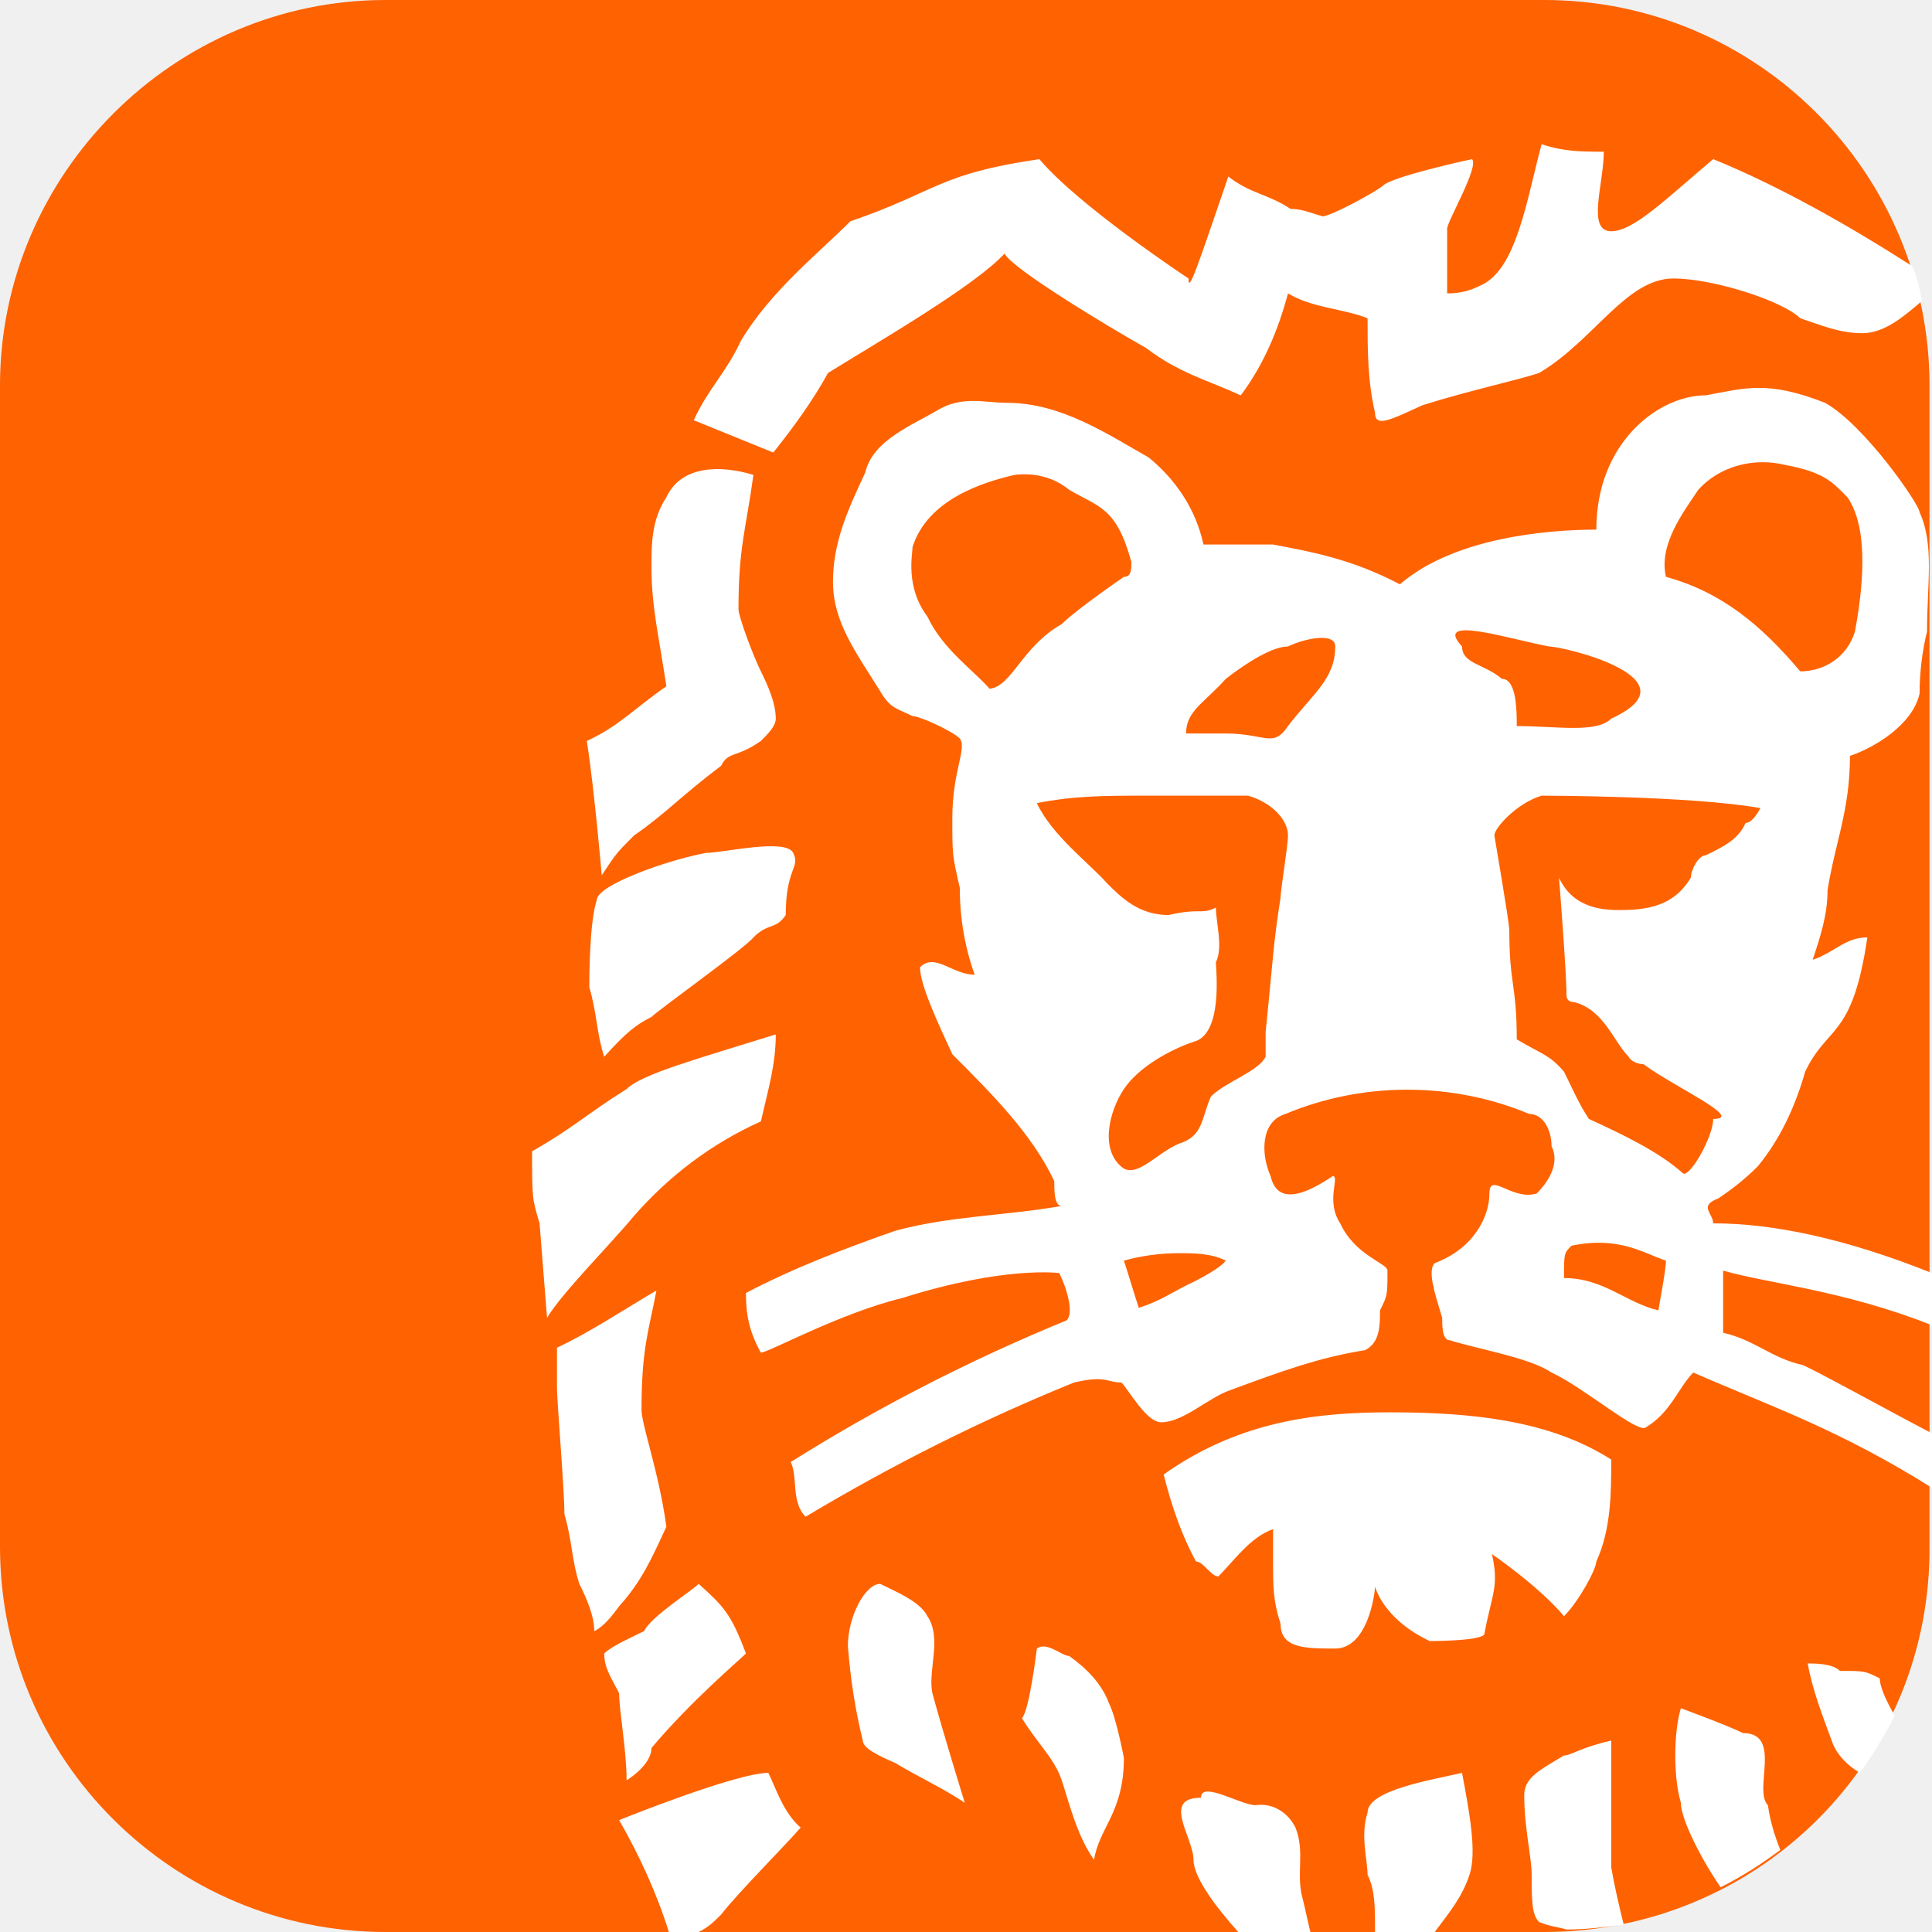
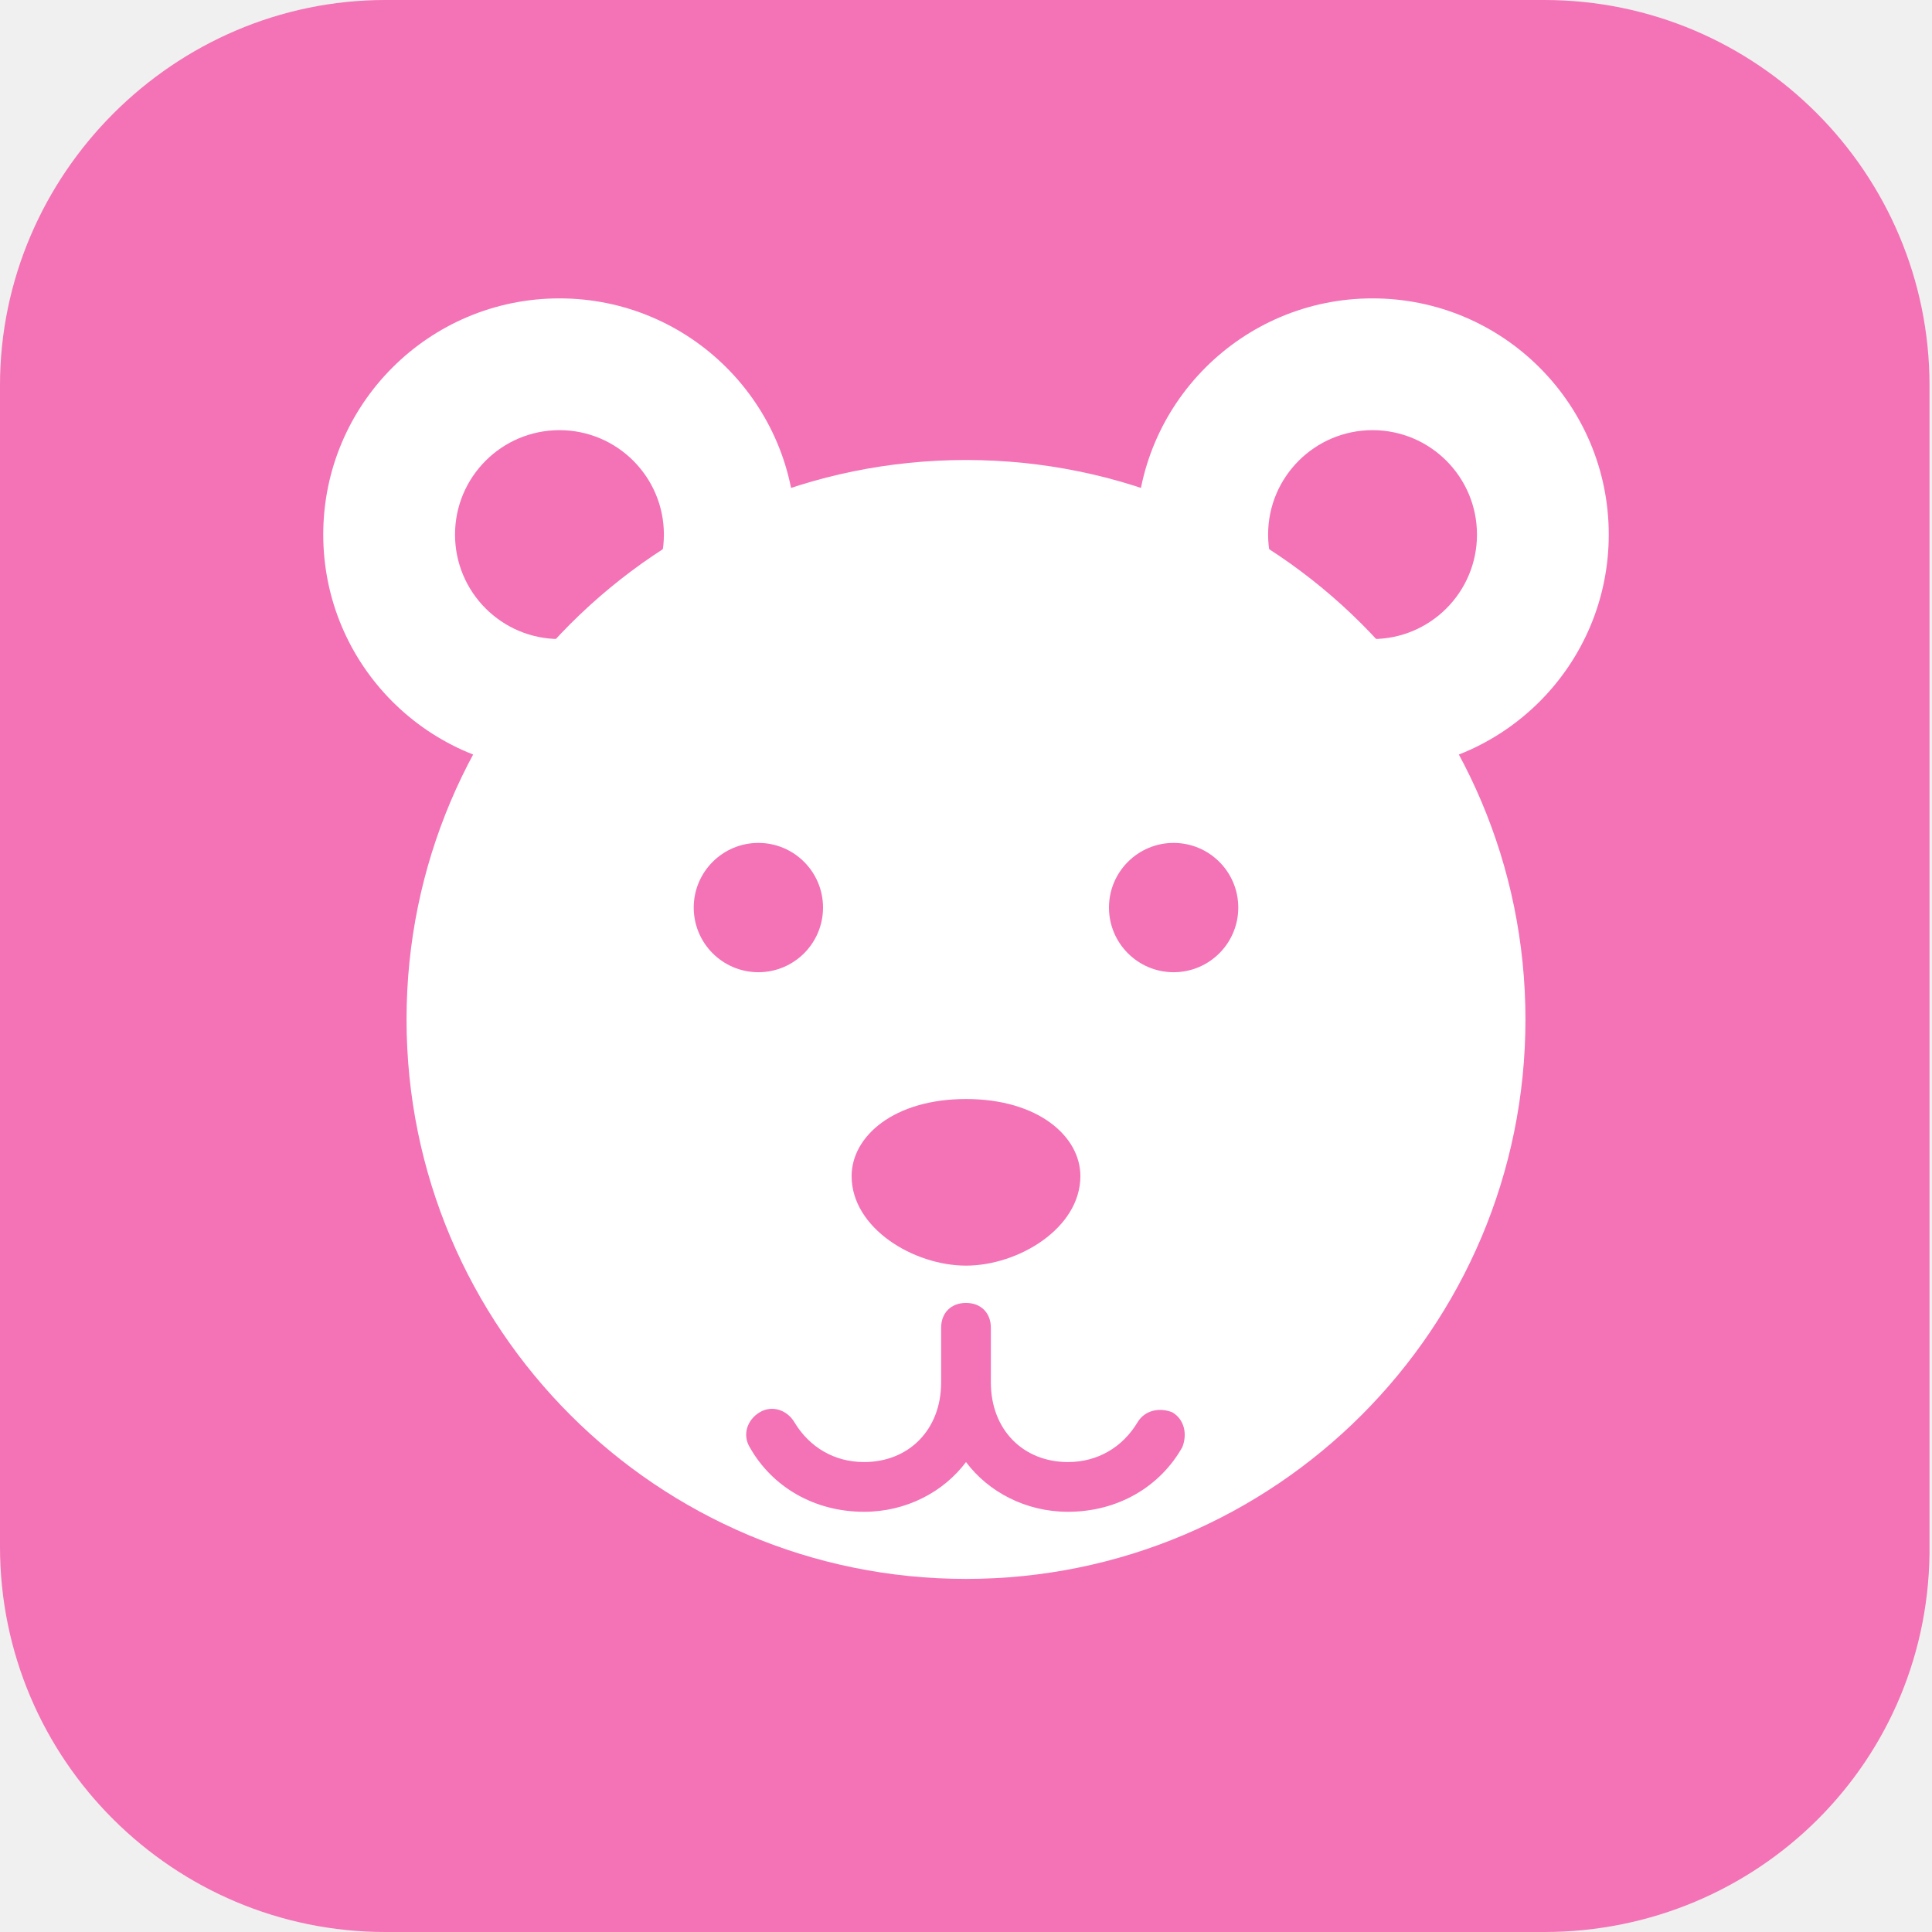
- <svg xmlns="http://www.w3.org/2000/svg" version="1.1" id="Layer_1" x="0px" y="0px" viewBox="0 0 77.7 77.7" style="enable-background:new 0 0 77.7 77.7;" xml:space="preserve">
+ <svg xmlns="http://www.w3.org/2000/svg" version="1.1" viewBox="0 0 77.7 77.7">
  <style type="text/css">
-   .st0{fill:#FF6200;}
- 	.st1{fill:#FFFFFF;}
+   .bg{fill:#F472B6;}
+   .fur{fill:#FFFFFF;}
+   .detail{fill:#F472B6;}
 </style>
+   <path class="bg" d="M62.1,77.7H15.5C7,77.7,0,70.8,0,62.2V15.5C0,7,7,0,15.5,0h46.6c8.6,0,15.5,7,15.5,15.5v46.6  C77.7,70.8,70.7,77.7,62.1,77.7L62.1,77.7z" />
  <g>
-     <path class="st0" d="M62.1,77.7H15.5C7,77.7,0,70.8,0,62.2V15.5C0,7,7,0,15.5,0h46.6c8.6,0,15.5,7,15.5,15.5v46.6   C77.7,70.8,70.7,77.7,62.1,77.7L62.1,77.7z">
-   </path>
-     <path class="st1" d="M75.6,67.5c-0.6-0.3-0.6-0.3-1.6-0.3c-0.3-0.3-1-0.3-1.3-0.3c0.2,1.1,0.6,2.1,1,3.2c0.2,0.5,0.6,0.9,1.1,1.2   c0.5-0.7,1-1.5,1.4-2.3C75.8,68.3,75.6,67.8,75.6,67.5 M65.3,77.4c-0.2-0.8-0.4-1.7-0.5-2.3v-5.1c-1.3,0.3-1.6,0.6-1.9,0.6   c-1,0.6-1.6,0.9-1.6,1.6c0,1.3,0.3,2.5,0.3,3.2c0,1,0,1.6,0.3,1.9c0.5,0.2,0.8,0.2,1.1,0.3C63.8,77.6,64.6,77.5,65.3,77.4    M45.2,70.7c0,0-0.3-1.6-0.6-2.2c-0.3-0.8-0.9-1.4-1.6-1.9c-0.3,0-0.9-0.6-1.3-0.3c0,0-0.3,2.5-0.6,2.8c0.6,1,1.3,1.6,1.6,2.5   c0.3,0.9,0.6,2.2,1.3,3.2C44.2,73.5,45.2,72.9,45.2,70.7 M71.1,72.6c-0.6-0.6,0.6-2.9-1-2.9c-0.6-0.3-2.5-1-2.5-1   c-0.3,1-0.3,2.8,0,3.8c0,0.7,0.9,2.4,1.6,3.4c0.8-0.4,1.6-0.9,2.4-1.5C71.4,73.9,71.2,73.3,71.1,72.6L71.1,72.6z M68.9,45   c1.3,0-1.6-1.3-2.8-2.2c-0.2,0-0.5-0.1-0.6-0.3c-0.6-0.6-1-1.9-2.2-2.2c-0.2,0-0.3-0.1-0.3-0.3c0,0,0,0,0,0c0-0.9-0.3-4.7-0.3-4.7   c0.6,1.3,1.9,1.3,2.5,1.3c1.3,0,2.2-0.3,2.8-1.3c0-0.3,0.3-0.9,0.6-0.9c0.6-0.3,1.3-0.6,1.6-1.3c0.3,0,0.6-0.6,0.6-0.6   C68,32,62,32,62,32c-1,0.3-1.9,1.3-1.9,1.6c0,0,0.6,3.5,0.6,3.8c0,2.2,0.3,2.2,0.3,4.4c1,0.6,1.3,0.6,1.9,1.3   c0.3,0.6,0.6,1.3,1,1.9c1.3,0.6,2.8,1.3,3.8,2.2C68,47.3,68.9,45.7,68.9,45L68.9,45z M67,50.7c-0.9-0.3-1.9-1-3.8-0.6   c-0.3,0.3-0.3,0.3-0.3,1.3c1.6,0,2.5,1,3.8,1.3C66.7,52.6,67,51.1,67,50.7L67,50.7z M60.4,27.3c0.6,0,0.6,1.3,0.6,1.9   c1.6,0,3.2,0.3,3.8-0.3c3.5-1.6-1.9-2.9-2.5-2.9c-1.6-0.3-4.7-1.3-3.5,0C58.8,26.7,59.7,26.7,60.4,27.3L60.4,27.3z M67,23.2   c2.2,0.6,3.8,1.9,5.4,3.8c1,0,1.9-0.6,2.2-1.6c0.3-1.6,0.6-4.1-0.3-5.4c-0.6-0.6-0.9-1-2.5-1.3c-1.2-0.3-2.6,0-3.5,1   C67.7,20.6,66.7,21.9,67,23.2L67,23.2z M53.7,26c0-0.6-1.3-0.3-1.9,0c-0.6,0-1.6,0.6-2.5,1.3c-0.9,1-1.6,1.3-1.6,2.2h1.6   c1.6,0,1.9,0.6,2.5-0.3C52.8,27.9,53.7,27.3,53.7,26L53.7,26z M51.8,33.6c0-0.6-0.6-1.3-1.6-1.6h-4.1c-1.6,0-2.9,0-4.4,0.3   c0.6,1.3,2.2,2.5,2.8,3.2c0.6,0.6,1.3,1.3,2.5,1.3c1.3-0.3,1.3,0,1.9-0.3c0,0.6,0.3,1.6,0,2.2c0,0.3,0.3,2.9-0.9,3.2   c-0.9,0.3-2.2,1-2.8,1.9c-0.6,0.9-1,2.5,0,3.2c0.6,0.3,1.3-0.6,2.2-1c1-0.3,0.9-1,1.3-1.9c0.6-0.6,1.9-1,2.2-1.6v-1   c0.3-2.9,0.3-3.5,0.6-5.4C51.5,35.8,51.8,34,51.8,33.6L51.8,33.6z M49.3,50.7c-0.6-0.3-1.3-0.3-1.9-0.3c-0.7,0-1.5,0.1-2.2,0.3   c0.2,0.6,0.4,1.3,0.6,1.9c0.9-0.3,1.3-0.6,1.9-0.9C47.7,51.7,49,51.1,49.3,50.7L49.3,50.7z M42.7,25.1c0.6-0.6,2.5-1.9,2.5-1.9   c0.3,0,0.3-0.3,0.3-0.6c-0.6-2.2-1.3-2.2-2.5-2.9c-0.6-0.5-1.4-0.7-2.2-0.6c-1.3,0.3-3.5,1-4.1,2.9c0,0.3-0.3,1.6,0.6,2.8   c0.6,1.3,1.9,2.2,2.5,2.9C40.7,27.6,41.1,26,42.7,25.1L42.7,25.1z M68.9,49.2c2.4,0,5.3,0.6,8.8,2v2.1c-3.5-1.4-6.7-1.7-8.4-2.2   v2.5c1.3,0.3,1.9,1,3.2,1.3c0.5,0.2,3.2,1.7,5.3,2.8v2.2c-3.8-2.4-6.5-3.3-9.7-4.7c-0.6,0.6-0.9,1.6-1.9,2.2   c-0.3,0.3-2.5-1.6-3.8-2.2c-0.9-0.6-2.8-0.9-4.1-1.3c-0.3,0-0.3-0.6-0.3-0.9c-0.3-1-0.6-1.9-0.3-2.2c1.6-0.6,2.2-1.9,2.2-2.8   s0.9,0.3,1.9,0c0.6-0.6,0.9-1.3,0.6-1.9c0-0.6-0.3-1.3-0.9-1.3c-3.1-1.3-6.7-1.3-9.8,0c-1,0.3-1,1.6-0.6,2.5c0.3,1.3,1.6,0.6,2.5,0   c0.3,0-0.3,1,0.3,1.9c0.6,1.3,1.9,1.6,1.9,1.9c0,1,0,1-0.3,1.6c0,0.6,0,1.3-0.6,1.6c-1.9,0.3-3.5,0.9-5.4,1.6   c-0.9,0.3-1.9,1.3-2.8,1.3c-0.6,0-1.3-1.3-1.6-1.6c-0.6,0-0.6-0.3-1.9,0c-3.7,1.5-7.3,3.3-10.8,5.4c-0.6-0.6-0.3-1.6-0.6-2.2   c3.5-2.2,7.2-4.1,11.1-5.7c0.3-0.3,0-1.3-0.3-1.9c0,0-2.2-0.3-6.3,1c-2.5,0.6-5.4,2.2-5.7,2.2C30.1,53.5,30,52.8,30,52   c1.9-1,4-1.8,6-2.5c2.2-0.6,4.4-0.6,6.7-1c-0.3,0-0.3-0.6-0.3-1c-0.9-1.9-2.5-3.5-4.1-5.1c-0.6-1.3-1.3-2.8-1.3-3.5   c0.6-0.6,1.3,0.3,2.2,0.3c-0.4-1.1-0.6-2.3-0.6-3.5c-0.3-1.3-0.3-1.3-0.3-2.8c0-1.9,0.6-2.8,0.3-3.2c-0.3-0.3-1.6-0.9-1.9-0.9   c-0.6-0.3-0.9-0.3-1.3-1c-1-1.6-1.9-2.8-1.9-4.4c0-1.6,0.6-2.9,1.3-4.4c0.3-1.3,1.9-1.9,2.9-2.5c1-0.6,1.9-0.3,2.8-0.3   c2.2,0,4.1,1.3,5.7,2.2c1.1,0.9,1.9,2.1,2.2,3.5h2.8c1.6,0.3,3.2,0.6,5.1,1.6c2.2-1.9,6-2.2,7.9-2.2c0-3.5,2.5-5.4,4.4-5.4   c1.6-0.3,2.5-0.6,4.8,0.3c1.6,0.9,3.8,4.1,3.8,4.4c0.6,1.3,0.3,2.9,0.3,4.8c-0.2,0.8-0.3,1.7-0.3,2.5c-0.3,1.3-1.9,2.2-2.8,2.5   c0,2.2-0.6,3.5-0.9,5.4c0,1-0.3,1.9-0.6,2.8c0.9-0.3,1.3-0.9,2.2-0.9c-0.6,4.1-1.6,3.5-2.5,5.4c-0.4,1.4-1,2.7-1.9,3.8   c-0.5,0.5-1,0.9-1.6,1.3C68.3,48.5,68.9,48.8,68.9,49.2 M52.1,73.5c-0.3-0.6-0.9-1-1.6-0.9c-0.6,0-2.2-1-2.2-0.3   c-1.6,0-0.3,1.6-0.3,2.5c0,0.7,0.9,1.9,1.8,2.9h2.9c-0.1-0.4-0.2-0.9-0.3-1.3C52.1,75.4,52.5,74.5,52.1,73.5L52.1,73.5z M46.8,59.3   c0.3,1.2,0.7,2.4,1.3,3.5c0.3,0,0.6,0.6,0.9,0.6c0.6-0.6,1.3-1.6,2.2-1.9v1.3c0,1,0,1.6,0.3,2.5c0,1,1,1,2.2,1   c1.3,0,1.6-2.2,1.6-2.5c0,0,0.3,1.3,2.2,2.2c0,0,2.2,0,2.2-0.3c0.3-1.6,0.6-1.9,0.3-3.2c0,0,1.9,1.3,2.9,2.5   c0.6-0.6,1.3-1.9,1.3-2.2c0.6-1.3,0.6-2.8,0.6-4.1c-2.5-1.6-5.7-1.9-8.9-1.9C53.1,56.8,49.9,57.1,46.8,59.3L46.8,59.3z M58.8,71.3   C57.5,71.6,55,72,55,72.9c-0.3,0.9,0,1.9,0,2.5c0.3,0.6,0.3,1.3,0.3,2.2v0.1h2.4c0.6-0.8,1.1-1.4,1.4-2.3   C59.4,74.5,59.1,72.9,58.8,71.3L58.8,71.3z M26.8,20c-0.6,0.9-0.6,1.9-0.6,2.8c0,1.6,0.3,2.8,0.6,4.8c-1.3,0.9-1.9,1.6-3.2,2.2   c0.3,1.9,0.6,5.4,0.6,5.4c0.6-0.9,0.6-0.9,1.3-1.6c1.3-0.9,1.9-1.6,3.5-2.8c0.3-0.6,0.6-0.3,1.6-1c0.3-0.3,0.6-0.6,0.6-0.9   c0-0.6-0.3-1.3-0.6-1.9c-0.3-0.6-0.9-2.2-0.9-2.5c0-2.5,0.3-3.2,0.6-5.4C29,18.7,27.4,18.7,26.8,20 M31.2,41.6   c-3.2,1-5.4,1.6-6,2.2c-1.6,1-2.2,1.6-3.8,2.5c0,1.9,0,1.9,0.3,2.9l0.3,3.8c0.6-1,2.5-2.9,3.5-4.1c1.4-1.6,3.1-2.9,5.1-3.8   C30.9,43.8,31.2,42.8,31.2,41.6 M25.2,71.6c0,0,1-0.6,1-1.3c1.6-1.9,3.5-3.5,3.8-3.8c-0.6-1.6-0.9-1.9-1.9-2.8   c-0.3,0.3-1.9,1.3-2.2,1.9c-0.6,0.3-1.3,0.6-1.6,0.9c0,0.6,0.3,1,0.6,1.6C24.9,68.8,25.2,70.4,25.2,71.6 M37.3,65   c-0.3-0.6-1.3-1-1.9-1.3c-0.6,0-1.3,1.3-1.3,2.5c0.1,1.3,0.3,2.6,0.6,3.8c0,0.3,0.6,0.6,1.3,0.9c1,0.6,1.9,1,2.8,1.6   c0,0-0.9-2.9-1.3-4.4C37.3,67.2,37.9,65.9,37.3,65 M40.4,10.2c0.3,0.6,4.1,2.9,5.7,3.8c1.3,1,2.5,1.3,3.8,1.9   c0.9-1.2,1.5-2.6,1.9-4.1c1,0.6,2.2,0.6,3.2,1c0,1.3,0,2.5,0.3,3.8c0,0.6,0.6,0.3,1.9-0.3c1.9-0.6,3.8-1,4.7-1.3   c2.2-1.3,3.5-3.8,5.4-3.8c1.6,0,4.4,0.9,5.1,1.6c0.9,0.3,1.6,0.6,2.5,0.6c0.9,0,1.7-0.7,2.4-1.3c-0.1-0.5-0.2-1-0.4-1.4   c-2.5-1.6-5.3-3.2-8-4.3C67,8,65.7,9.3,64.8,9.3c-1,0-0.3-1.9-0.3-3.2c-0.9,0-1.6,0-2.5-0.3c-0.6,2.2-1,5.1-2.5,5.7   c-0.4,0.2-0.8,0.3-1.3,0.3V9.2c0-0.3,1.3-2.5,1-2.8c0,0-2.8,0.6-3.5,1c-0.3,0.3-2.2,1.3-2.5,1.3c-0.4-0.1-0.8-0.3-1.3-0.3   c-0.9-0.6-1.6-0.6-2.5-1.3c-1.3,3.8-1.6,4.7-1.6,4.1c0,0-4.4-2.9-6-4.8c-4.1,0.6-4.1,1.3-7.6,2.5c-1.3,1.3-3.2,2.8-4.4,4.8   c-0.6,1.3-1.3,1.9-1.9,3.2l3.2,1.3c0.8-1,1.6-2.1,2.2-3.2C35.4,13.7,39.2,11.5,40.4,10.2L40.4,10.2z M22.4,54.2v1.6   c0,0.6,0.3,4.1,0.3,5.1c0.3,1,0.3,1.9,0.6,2.8c0.3,0.6,0.6,1.3,0.6,1.9c0.4-0.2,0.7-0.6,1-1c0.9-1,1.3-1.9,1.9-3.2   c-0.3-2.2-1-4.1-1-4.7c0-2.5,0.3-3.2,0.6-4.8C25.2,52.6,23.7,53.6,22.4,54.2L22.4,54.2z M31.6,36.8c0-1.9,0.6-1.9,0.3-2.5   s-2.8,0-3.5,0c-1.6,0.3-4.4,1.3-4.4,1.9c-0.3,0.9-0.3,3.2-0.3,3.5c0.3,1,0.3,1.9,0.6,2.8c0.9-1,1.3-1.3,1.9-1.6   c0.3-0.3,3.8-2.8,4.1-3.2C30.9,37.1,31.2,37.4,31.6,36.8L31.6,36.8z M29,77c-0.3,0.3-0.5,0.5-0.9,0.7h-1.2c-0.5-1.6-1.2-3.1-2-4.5   c0,0,4.7-1.9,6-1.9c0.3,0.6,0.6,1.6,1.3,2.2C31.6,74.2,29.7,76.1,29,77">
-   </path>
+     <circle class="fur" cx="22.5" cy="21.5" r="9.5" />
+     <circle class="fur" cx="55.2" cy="21.5" r="9.5" />
+     <circle class="detail" cx="22.5" cy="21.5" r="4.2" />
+     <circle class="detail" cx="55.2" cy="21.5" r="4.2" />
+     <circle class="fur" cx="38.85" cy="41" r="22.5" />
+     <circle class="detail" cx="30.5" cy="36.5" r="2.6" />
+     <circle class="detail" cx="47.2" cy="36.5" r="2.6" />
+     <path class="detail" d="M38.85,44.2c-2.9,0-4.6,1.5-4.6,3.1c0,2.1,2.5,3.6,4.6,3.6s4.6-1.5,4.6-3.6  C43.45,45.7,41.75,44.2,38.85,44.2z" />
+     <path class="detail" d="M38.85,52.4c0.6,0,1,0.4,1,1v2.2c0,1.9,1.3,3.2,3.1,3.2c1.2,0,2.2-0.6,2.8-1.6c0.3-0.5,0.9-0.6,1.4-0.4  c0.5,0.3,0.6,0.9,0.4,1.4c-0.9,1.6-2.6,2.6-4.6,2.6c-1.7,0-3.2-0.8-4.1-2c-0.9,1.2-2.4,2-4.1,2c-2,0-3.7-1-4.6-2.6  c-0.3-0.5-0.1-1.1,0.4-1.4c0.5-0.3,1.1-0.1,1.4,0.4c0.6,1,1.6,1.6,2.8,1.6c1.8,0,3.1-1.3,3.1-3.2v-2.2  C37.85,52.8,38.25,52.4,38.85,52.4z" />
  </g>
</svg>
